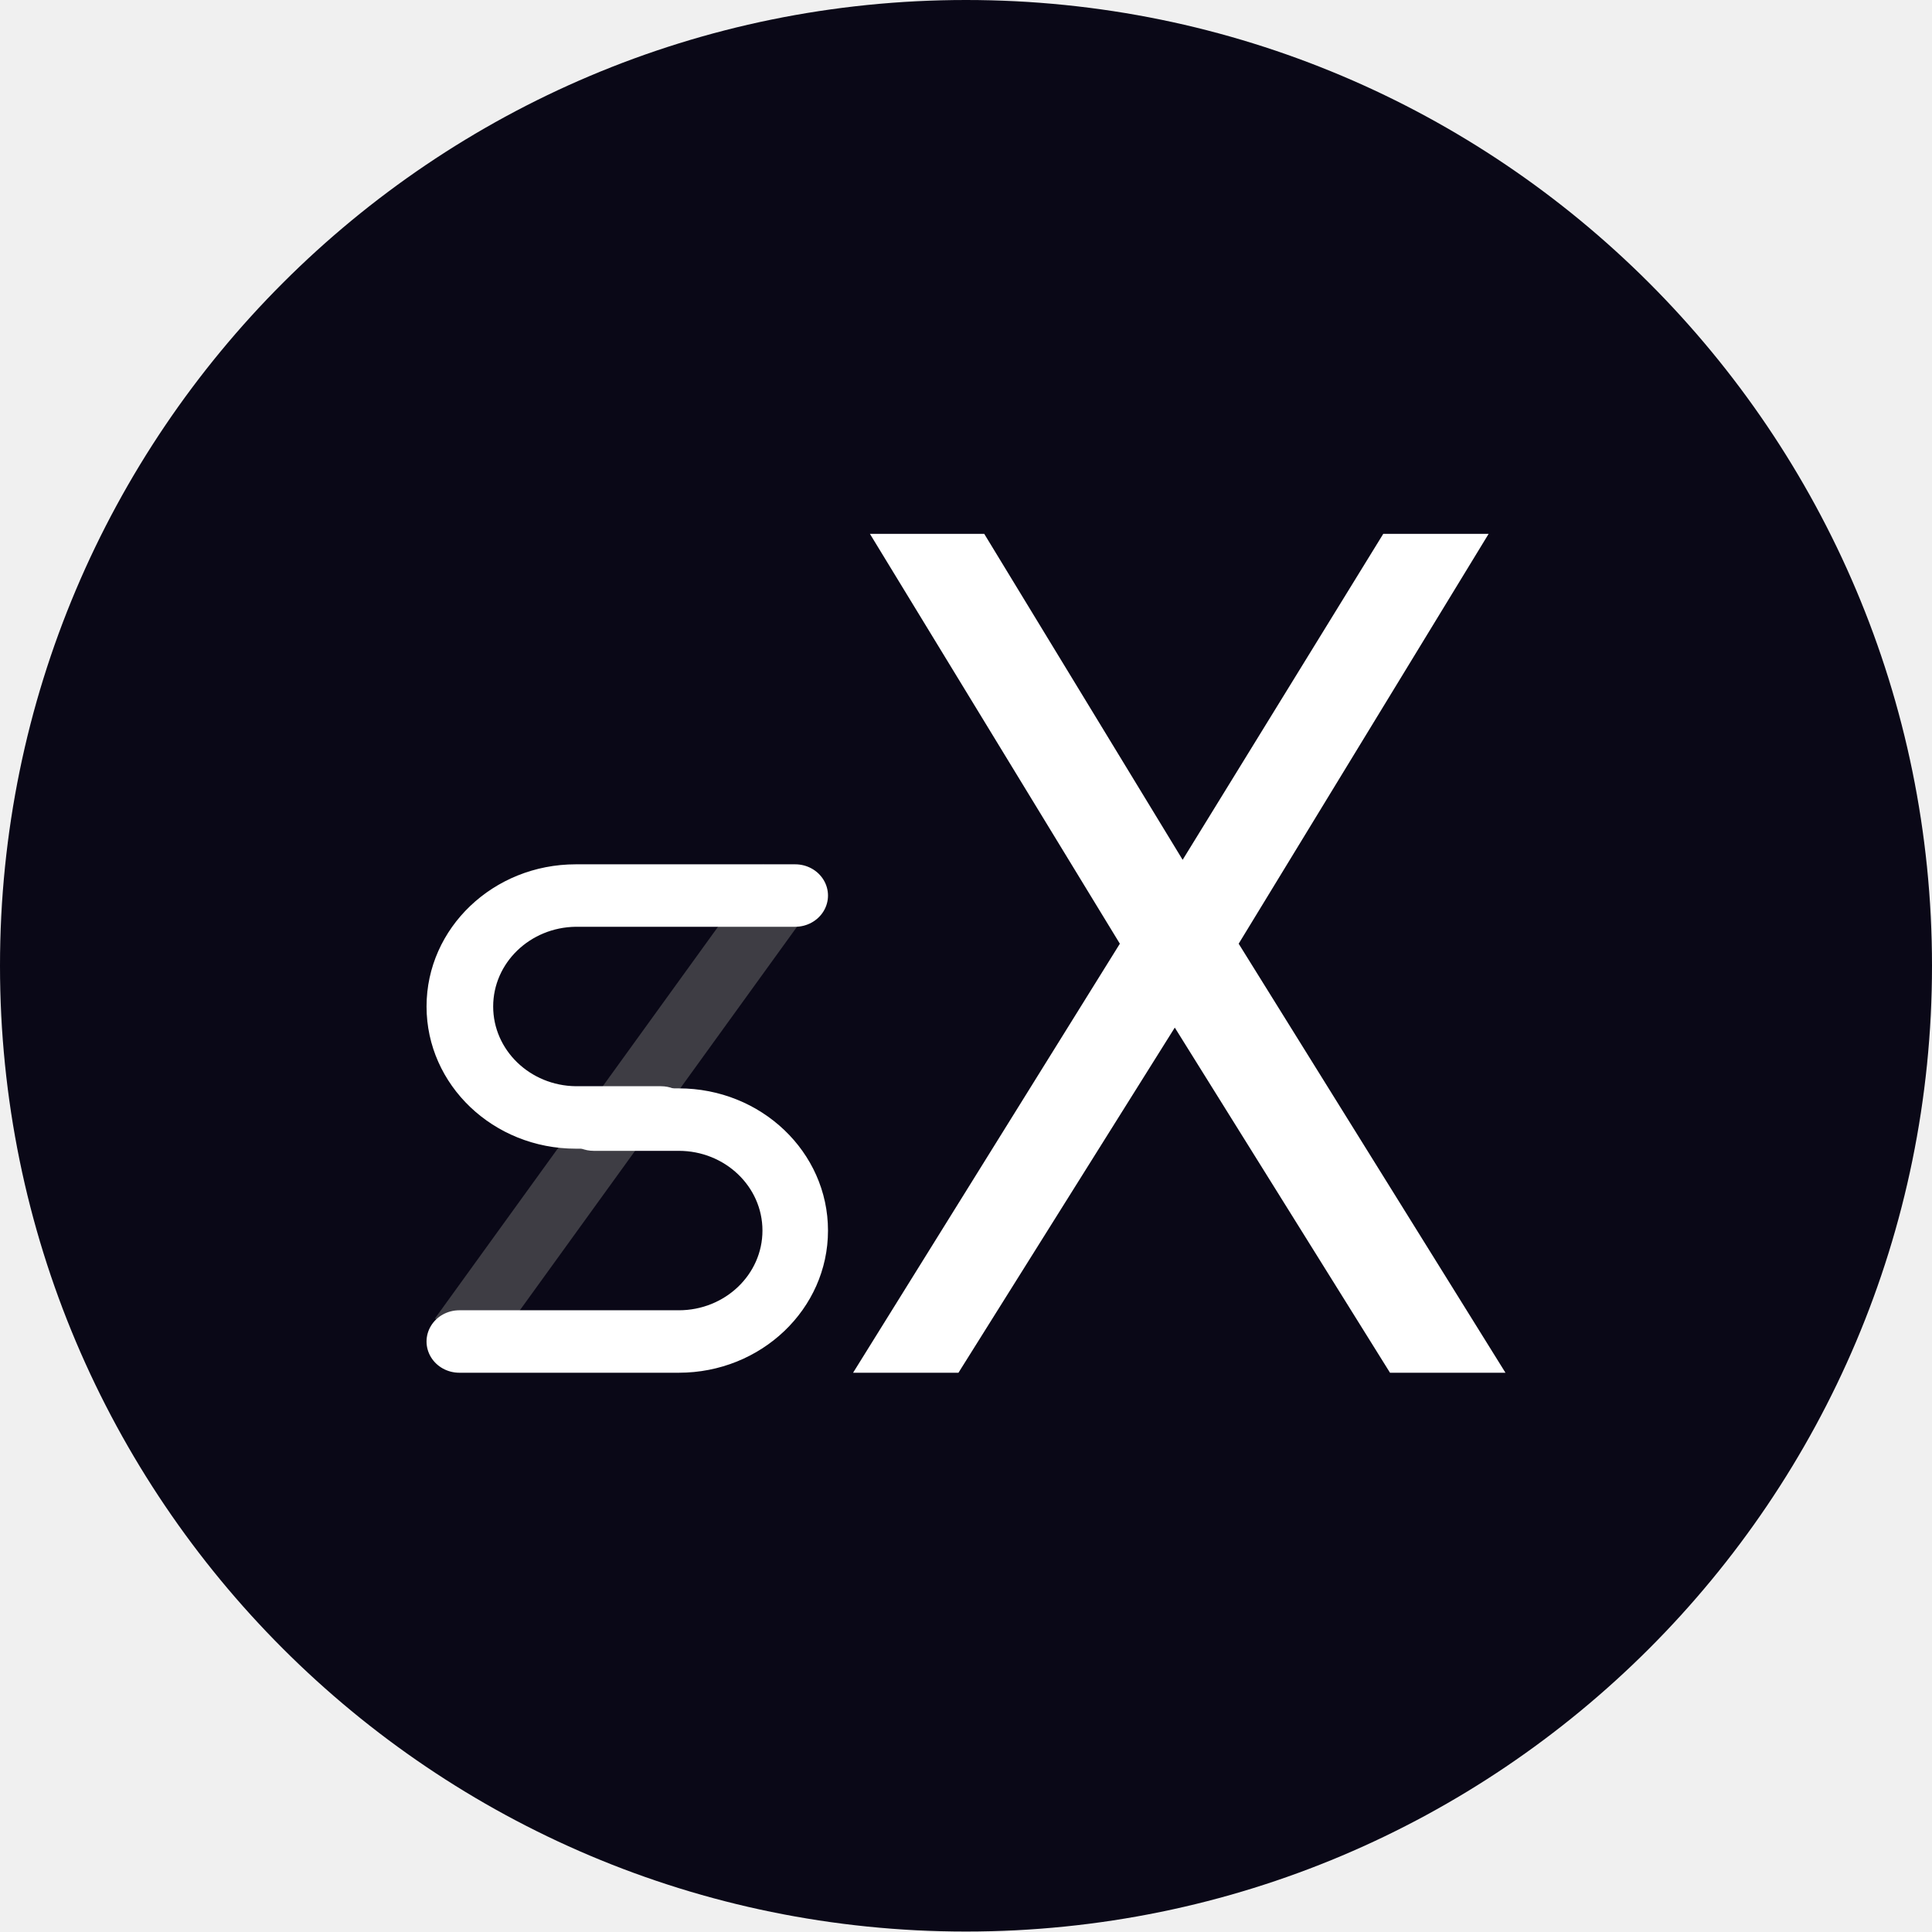
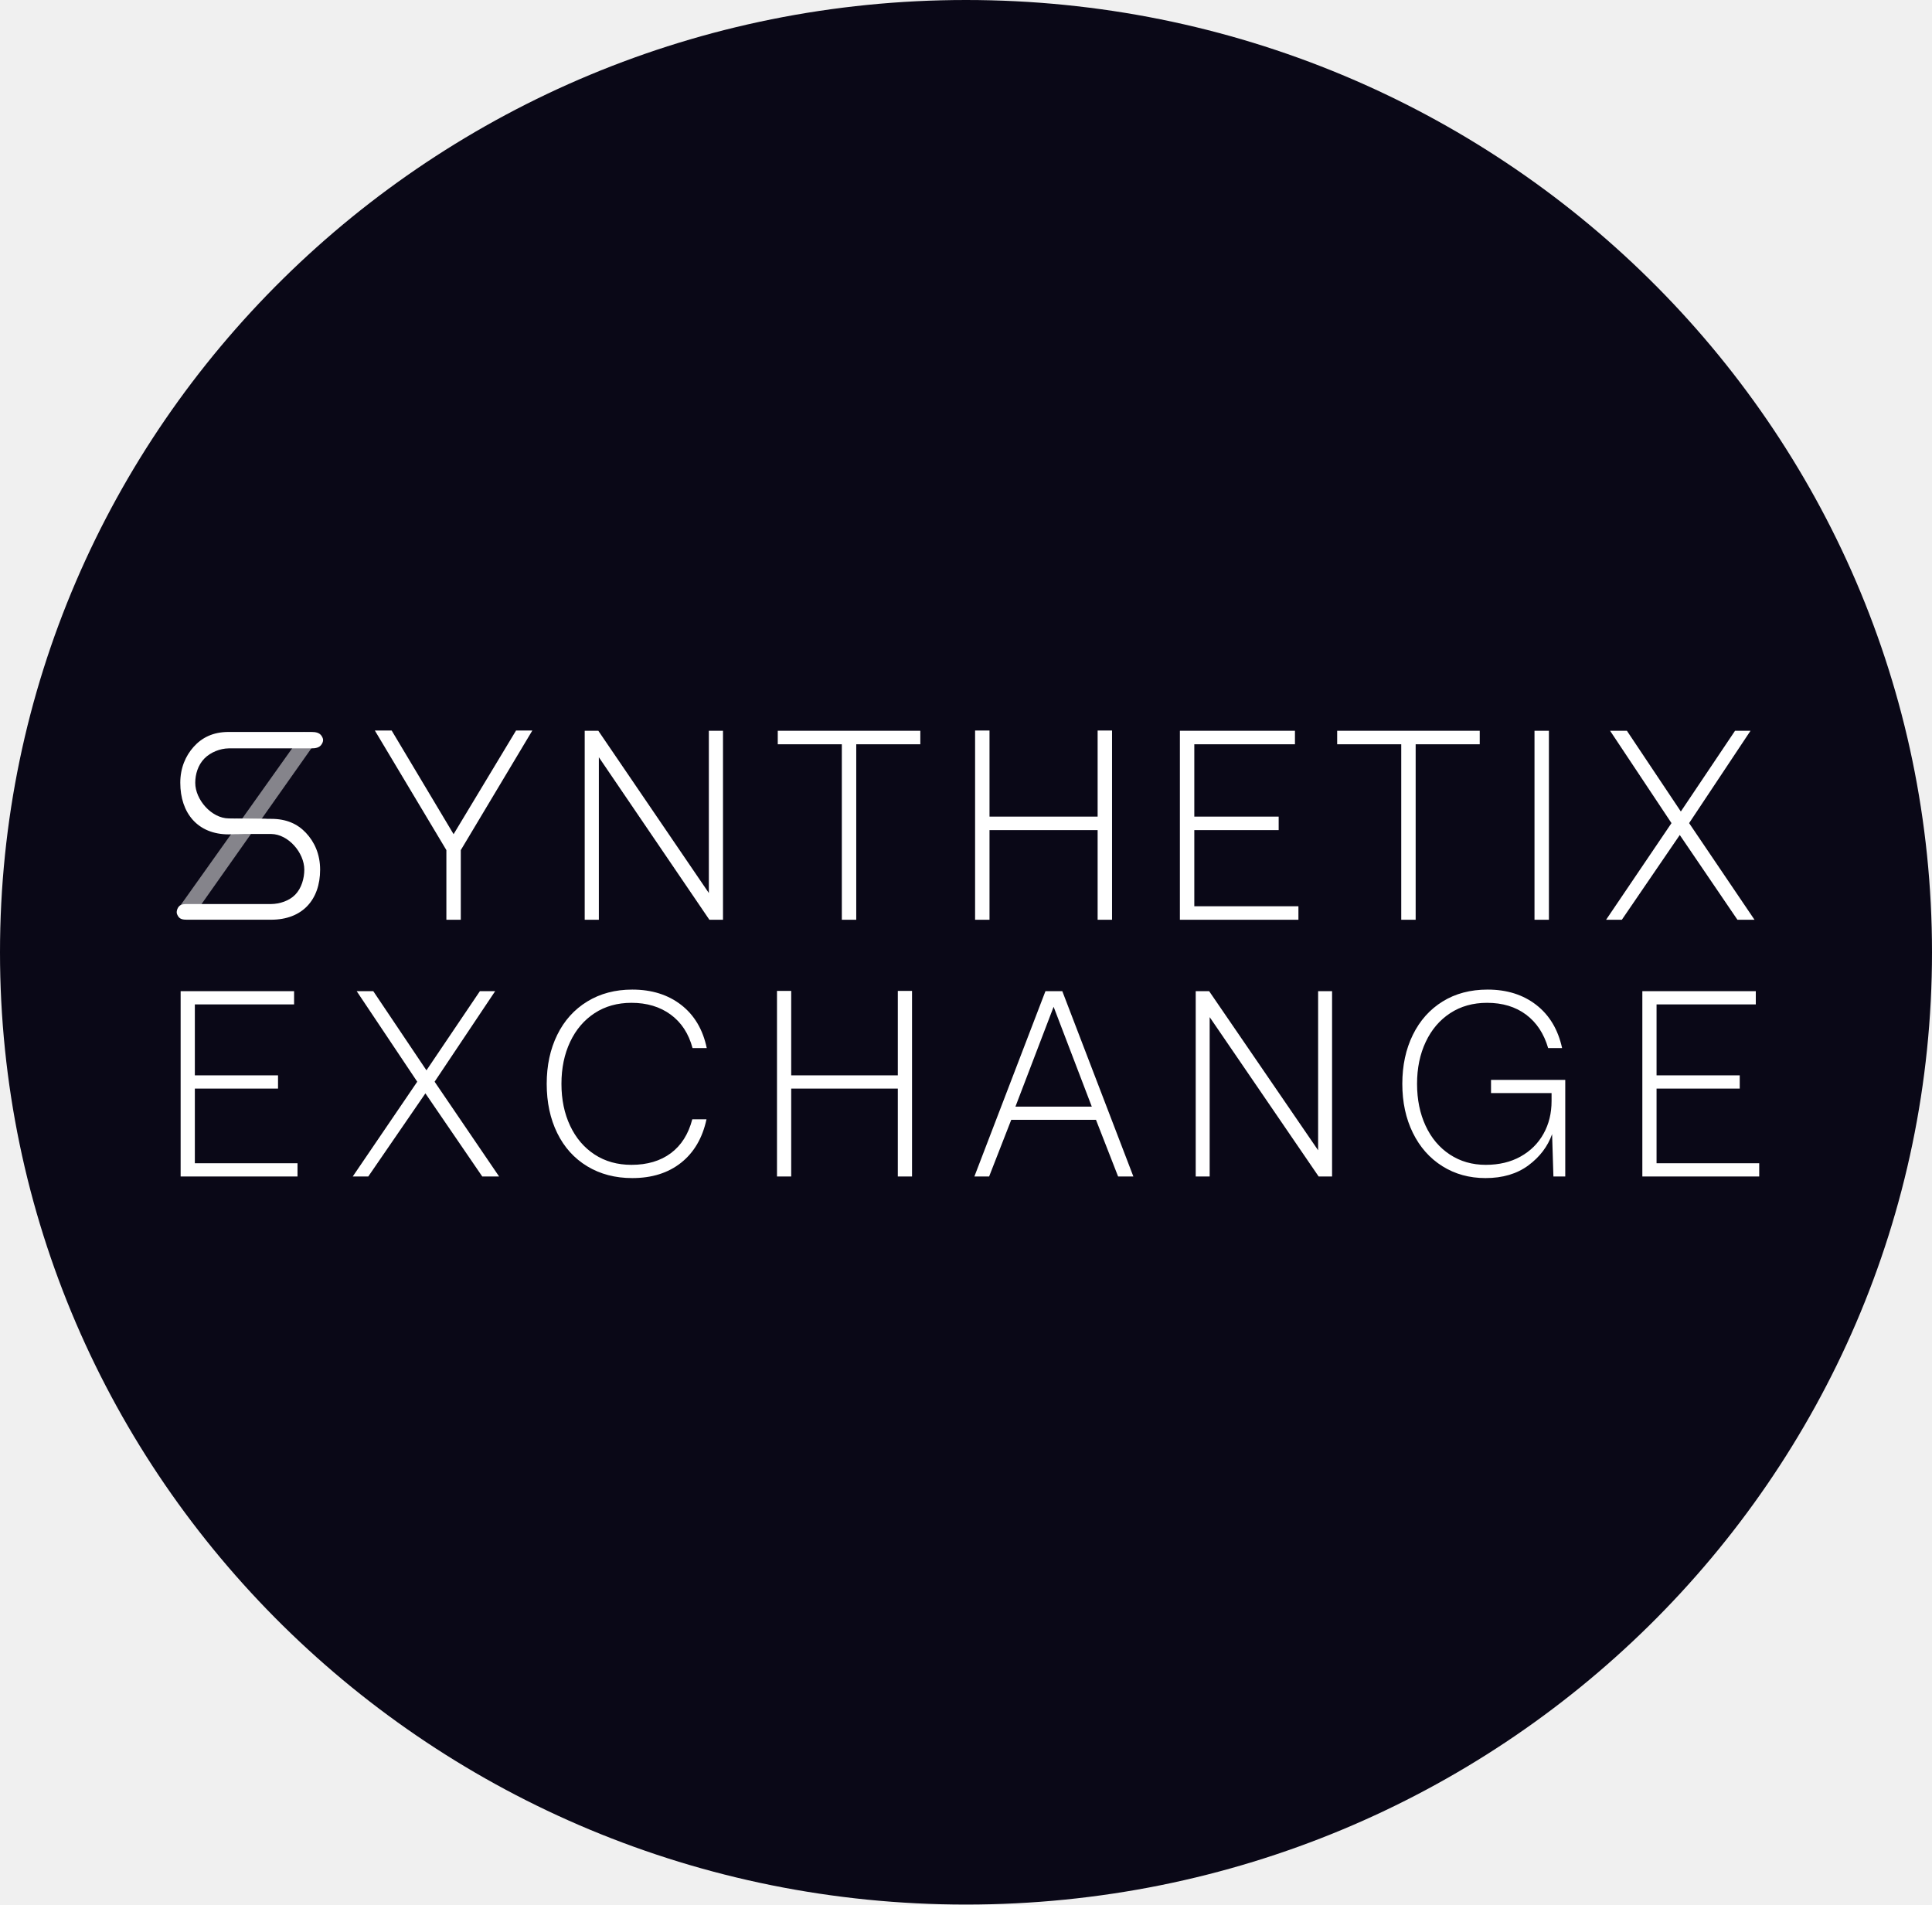
- <svg xmlns="http://www.w3.org/2000/svg" width="76px" height="76px" viewBox="0 0 76 76" version="1.1">
+ <svg xmlns="http://www.w3.org/2000/svg" width="492px" height="485px" viewBox="0 0 492 485" version="1.1">
  <g id="Page-1" stroke="none" stroke-width="1" fill="none" fill-rule="evenodd">
-     <g id="ico-user-level-4" fill-rule="nonzero">
-       <ellipse id="Oval-2" fill="#0A0817" cx="38" cy="37.991" rx="38" ry="37.991" />
-       <g id="Group-17" transform="translate(16.77922, 21)">
-         <g id="Group" transform="translate(0, 13)">
-           <polygon id="Path" fill-opacity="0.5" fill="#727272" points="2.385 19.322 0.332 17.864 13.241 0 15.294 1.458" />
-           <path d="M9.217,8.729 C9.93,8.729 10.507,9.279 10.507,9.958 C10.507,10.636 9.93,11.186 9.217,11.186 L5.87,11.186 C2.628,11.186 0,8.683 0,5.593 C-9.72958904e-16,2.504 2.628,0 5.87,0 L14.503,0 C14.963,-6.5413869e-09 15.389,0.234 15.619,0.614 C15.85,0.995 15.85,1.463 15.619,1.843 C15.389,2.223 14.963,2.457 14.503,2.457 L5.87,2.457 C4.069,2.48 2.621,3.877 2.621,5.593 C2.621,7.309 4.069,8.707 5.87,8.729 L9.217,8.729 Z" id="Path" fill="#FFFFFF" />
-           <path d="M6.575,11.271 C5.863,11.271 5.285,10.721 5.285,10.042 C5.285,9.364 5.863,8.814 6.575,8.814 L9.922,8.814 C13.164,8.814 15.792,11.318 15.792,14.407 C15.792,17.495 13.164,20 9.922,20 L1.29,20 C0.829,20 0.403,19.766 0.173,19.386 C-0.058,19.006 -0.058,18.537 0.173,18.157 C0.403,17.777 0.829,17.543 1.29,17.543 L9.922,17.543 C11.74,17.543 13.214,16.139 13.214,14.407 C13.214,12.675 11.74,11.271 9.922,11.271 L6.575,11.271 L6.575,11.271 Z" id="Path" fill="#FFFFFF" />
+     <g id="Synthetix.Exchange-Logo">
+       <ellipse id="Mask" fill="#0A0817" cx="246" cy="242.5" rx="246" ry="242.5" />
+       <g id="Group-15" transform="translate(45, 186)" fill="#FFFFFF">
+         <g id="Group-14">
+           <g id="S-logo" transform="translate(0, 0.394149)">
+             <path d="M21.369,22.128 C23.102,22.128 24.507,22.145 24.507,23.838 C24.507,25.53 23.102,25.824 21.369,25.824 L13.223,26.08 C5.336,26.08 0.911,20.642 0.911,12.938 C0.911,9.144 2.277,6.064 4.307,3.798 C6.4,1.462 9.218,-5.68434189e-13 13.223,-5.68434189e-13 L34.229,-5.68434189e-13 C35.35,-5.68434189e-13 36.386,0.141 36.946,1.089 C37.24,1.585 37.288,1.847 37.274,2.121 C37.262,2.371 37.214,2.631 36.946,3.084 C36.386,4.032 35.35,4.18 34.229,4.18 L13.223,4.18 C11.073,4.207 8.618,5.16 7.05,6.762 C5.422,8.424 4.722,10.774 4.722,12.954 C4.722,17.234 8.841,21.964 13.223,22.019 L21.369,22.128 Z" id="Path" />
+             <path d="M20.598,43.957 C22.331,43.957 23.736,44.084 23.736,45.776 C23.736,47.469 22.331,47.811 20.598,47.811 L12.453,47.811 C8.578,47.811 5.756,46.519 3.632,44.27 C1.433,41.941 -1.0658141e-14,38.795 -1.0658141e-14,34.876 C-1.0658141e-14,27.172 4.564,22.128 12.453,22.128 L33.459,22.128 C34.58,22.128 35.615,22.08 36.176,23.028 C36.455,23.5 36.521,23.761 36.522,24.021 C36.523,24.284 36.457,24.737 36.176,25.213 C35.615,26.161 34.58,26.118 33.459,26.118 L12.453,26.118 C10.314,26.146 7.894,26.912 6.347,28.496 C4.725,30.156 4.028,32.685 4.028,34.876 C4.028,39.156 8.071,43.902 12.453,43.957 L20.598,43.957 Z" id="Path" transform="translate(18.26103, 34.96934) scale(-1, -1) translate(-18.26103, -34.96934) " />
+             <polygon id="Path" fill-opacity="0.5" points="4.314 46.673 0.911 44.218 32.365 -8.45545856e-13 35.593 2.328" />
+           </g>
+           <path d="M50.454,0.026 L54.737,0.026 L70.51,26.427 L86.418,0.026 L90.565,0.026 L72.345,30.483 L72.345,48.22 L68.674,48.22 L68.674,30.483 L50.454,0.026 Z M103.9,48.22 L103.9,0.095 L107.368,0.095 L135.513,41.414 L135.513,0.095 L139.117,0.095 L139.117,48.22 L135.649,48.22 L107.504,6.833 L107.504,48.22 L103.9,48.22 Z M153.064,0.095 L189.368,0.095 L189.368,3.533 L173.051,3.533 L173.051,48.22 L169.38,48.22 L169.38,3.533 L153.064,3.533 L153.064,0.095 Z M203.315,0.026 L206.986,0.026 L206.986,21.958 L234.52,21.958 L234.52,0.026 L238.191,0.026 L238.191,48.22 L234.52,48.22 L234.52,25.395 L206.986,25.395 L206.986,48.22 L203.315,48.22 L203.315,0.026 Z M255.469,0.095 L284.771,0.095 L284.771,3.533 L259.14,3.533 L259.14,21.958 L280.624,21.958 L280.624,25.395 L259.14,25.395 L259.14,44.783 L285.655,44.783 L285.655,48.22 L255.469,48.22 L255.469,0.095 Z M295.522,0.095 L331.826,0.095 L331.826,3.533 L315.51,3.533 L315.51,48.22 L311.839,48.22 L311.839,3.533 L295.522,3.533 L295.522,0.095 Z M345.773,0.095 L349.444,0.095 L349.444,48.22 L345.773,48.22 L345.773,0.095 Z M380.66,23.608 L365.023,0.095 L369.306,0.095 L383.039,20.652 L396.84,0.095 L400.783,0.095 L385.147,23.608 L401.803,48.22 L397.452,48.22 L382.767,26.633 L368.014,48.22 L364.003,48.22 L380.66,23.608 Z" id="YNTHETIX" fill-rule="nonzero" />
        </g>
-         <polygon id="Path" fill="#FFFFFF" points="27.273 16.123 17.441 0 21.938 0 29.743 12.823 37.635 0 41.78 0 31.947 16.123 42.442 33 37.9 33 29.434 19.423 20.924 33 16.779 33" />
+         <path d="M1,66.404 L29.892,66.404 L29.892,69.775 L4.62,69.775 L4.62,87.843 L25.803,87.843 L25.803,91.213 L4.62,91.213 L4.62,110.225 L30.764,110.225 L30.764,113.596 L1,113.596 L1,66.404 Z M61.254,89.461 L45.835,66.404 L50.059,66.404 L63.6,86.562 L77.208,66.404 L81.096,66.404 L65.678,89.461 L82.102,113.596 L77.812,113.596 L63.332,92.427 L48.785,113.596 L44.83,113.596 L61.254,89.461 Z M94.224,90 C94.224,85.326 95.117,81.169 96.905,77.528 C98.693,73.888 101.24,71.056 104.547,69.034 C107.854,67.011 111.675,66 116.01,66 C120.971,66 125.127,67.303 128.479,69.91 C131.831,72.517 133.998,76.18 134.982,80.899 L131.362,80.899 C130.378,77.213 128.524,74.371 125.798,72.371 C123.071,70.371 119.742,69.371 115.809,69.371 C112.234,69.371 109.106,70.247 106.424,72 C103.743,73.753 101.665,76.191 100.19,79.315 C98.715,82.438 97.978,86 97.978,90 C97.978,94 98.715,97.562 100.19,100.685 C101.665,103.809 103.743,106.247 106.424,108 C109.106,109.753 112.234,110.629 115.809,110.629 C119.831,110.629 123.172,109.64 125.831,107.663 C128.49,105.685 130.311,102.809 131.295,99.034 L134.915,99.034 C133.887,103.798 131.73,107.483 128.446,110.09 C125.161,112.697 121.016,114 116.01,114 C111.675,114 107.854,113 104.547,111 C101.24,109 98.693,106.18 96.905,102.539 C95.117,98.899 94.224,94.719 94.224,90 Z M152.868,66.337 L156.488,66.337 L156.488,87.843 L183.638,87.843 L183.638,66.337 L187.258,66.337 L187.258,113.596 L183.638,113.596 L183.638,91.213 L156.488,91.213 L156.488,113.596 L152.868,113.596 L152.868,66.337 Z M203.134,113.596 L221.233,66.404 L225.524,66.404 L243.623,113.596 L239.735,113.596 L234.104,99.169 L212.519,99.169 L206.888,113.596 L203.134,113.596 Z M213.591,95.798 L233.032,95.798 L223.312,70.382 L213.591,95.798 Z M259.499,113.596 L259.499,66.404 L262.918,66.404 L290.671,106.921 L290.671,66.404 L294.224,66.404 L294.224,113.596 L290.805,113.596 L263.052,73.011 L263.052,113.596 L259.499,113.596 Z M312.111,90 C312.111,85.326 313.005,81.169 314.792,77.528 C316.58,73.888 319.105,71.056 322.367,69.034 C325.63,67.011 329.451,66 333.831,66 C338.747,66 342.88,67.303 346.232,69.91 C349.584,72.517 351.774,76.18 352.802,80.899 L349.249,80.899 C348.176,77.213 346.299,74.371 343.618,72.371 C340.936,70.371 337.629,69.371 333.696,69.371 C330.121,69.371 326.993,70.247 324.311,72 C321.63,73.753 319.552,76.191 318.077,79.315 C316.602,82.438 315.865,86 315.865,90 C315.865,94 316.591,97.562 318.044,100.685 C319.496,103.809 321.552,106.247 324.211,108 C326.87,109.753 329.92,110.629 333.361,110.629 C336.758,110.629 339.719,109.921 342.244,108.506 C344.769,107.09 346.713,105.157 348.076,102.708 C349.439,100.258 350.12,97.483 350.12,94.382 L350.12,92.36 L334.702,92.36 L334.702,88.989 L353.606,88.989 L353.606,113.596 L350.59,113.596 L350.254,102.809 C349.137,105.955 347.126,108.607 344.221,110.764 C341.316,112.921 337.674,114 333.294,114 C329.183,114 325.518,112.989 322.3,110.966 C319.083,108.944 316.58,106.112 314.792,102.472 C313.005,98.831 312.111,94.674 312.111,90 Z M373.236,66.404 L402.129,66.404 L402.129,69.775 L376.856,69.775 L376.856,87.843 L398.039,87.843 L398.039,91.213 L376.856,91.213 L376.856,110.225 L403,110.225 L403,113.596 L373.236,113.596 L373.236,66.404 Z" id="EXCHANGE" fill-rule="nonzero" />
      </g>
    </g>
  </g>
</svg>
